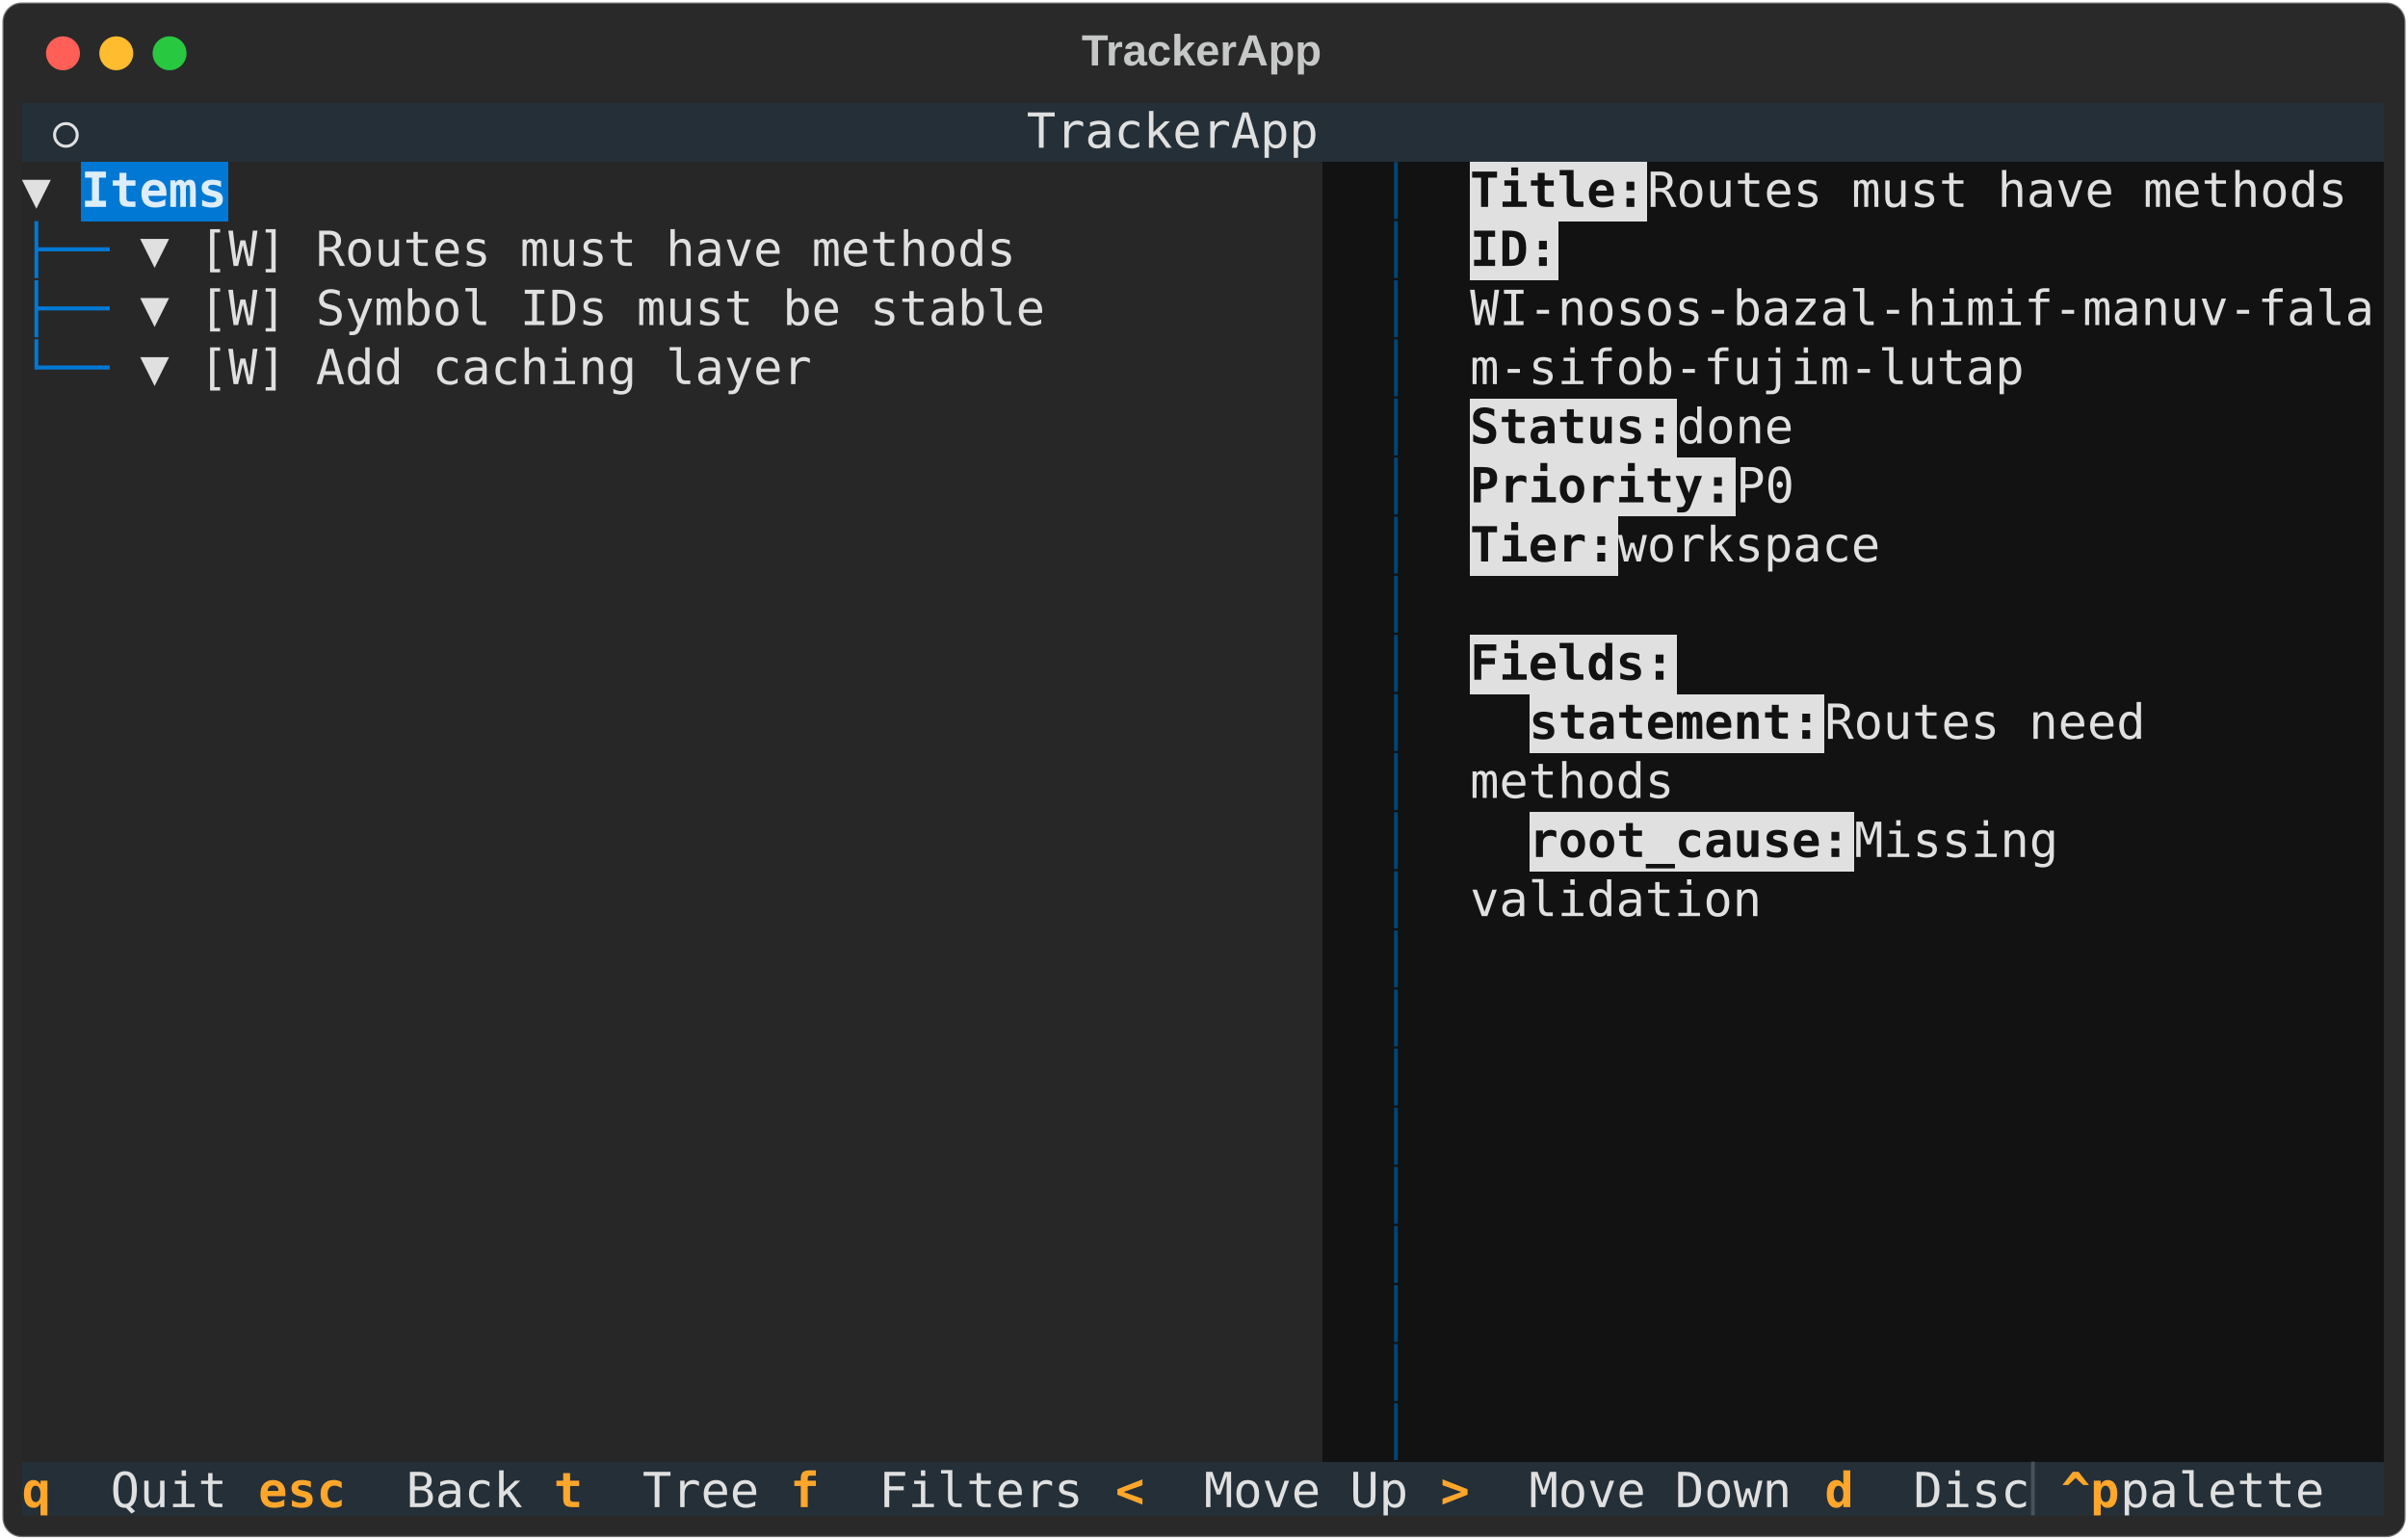
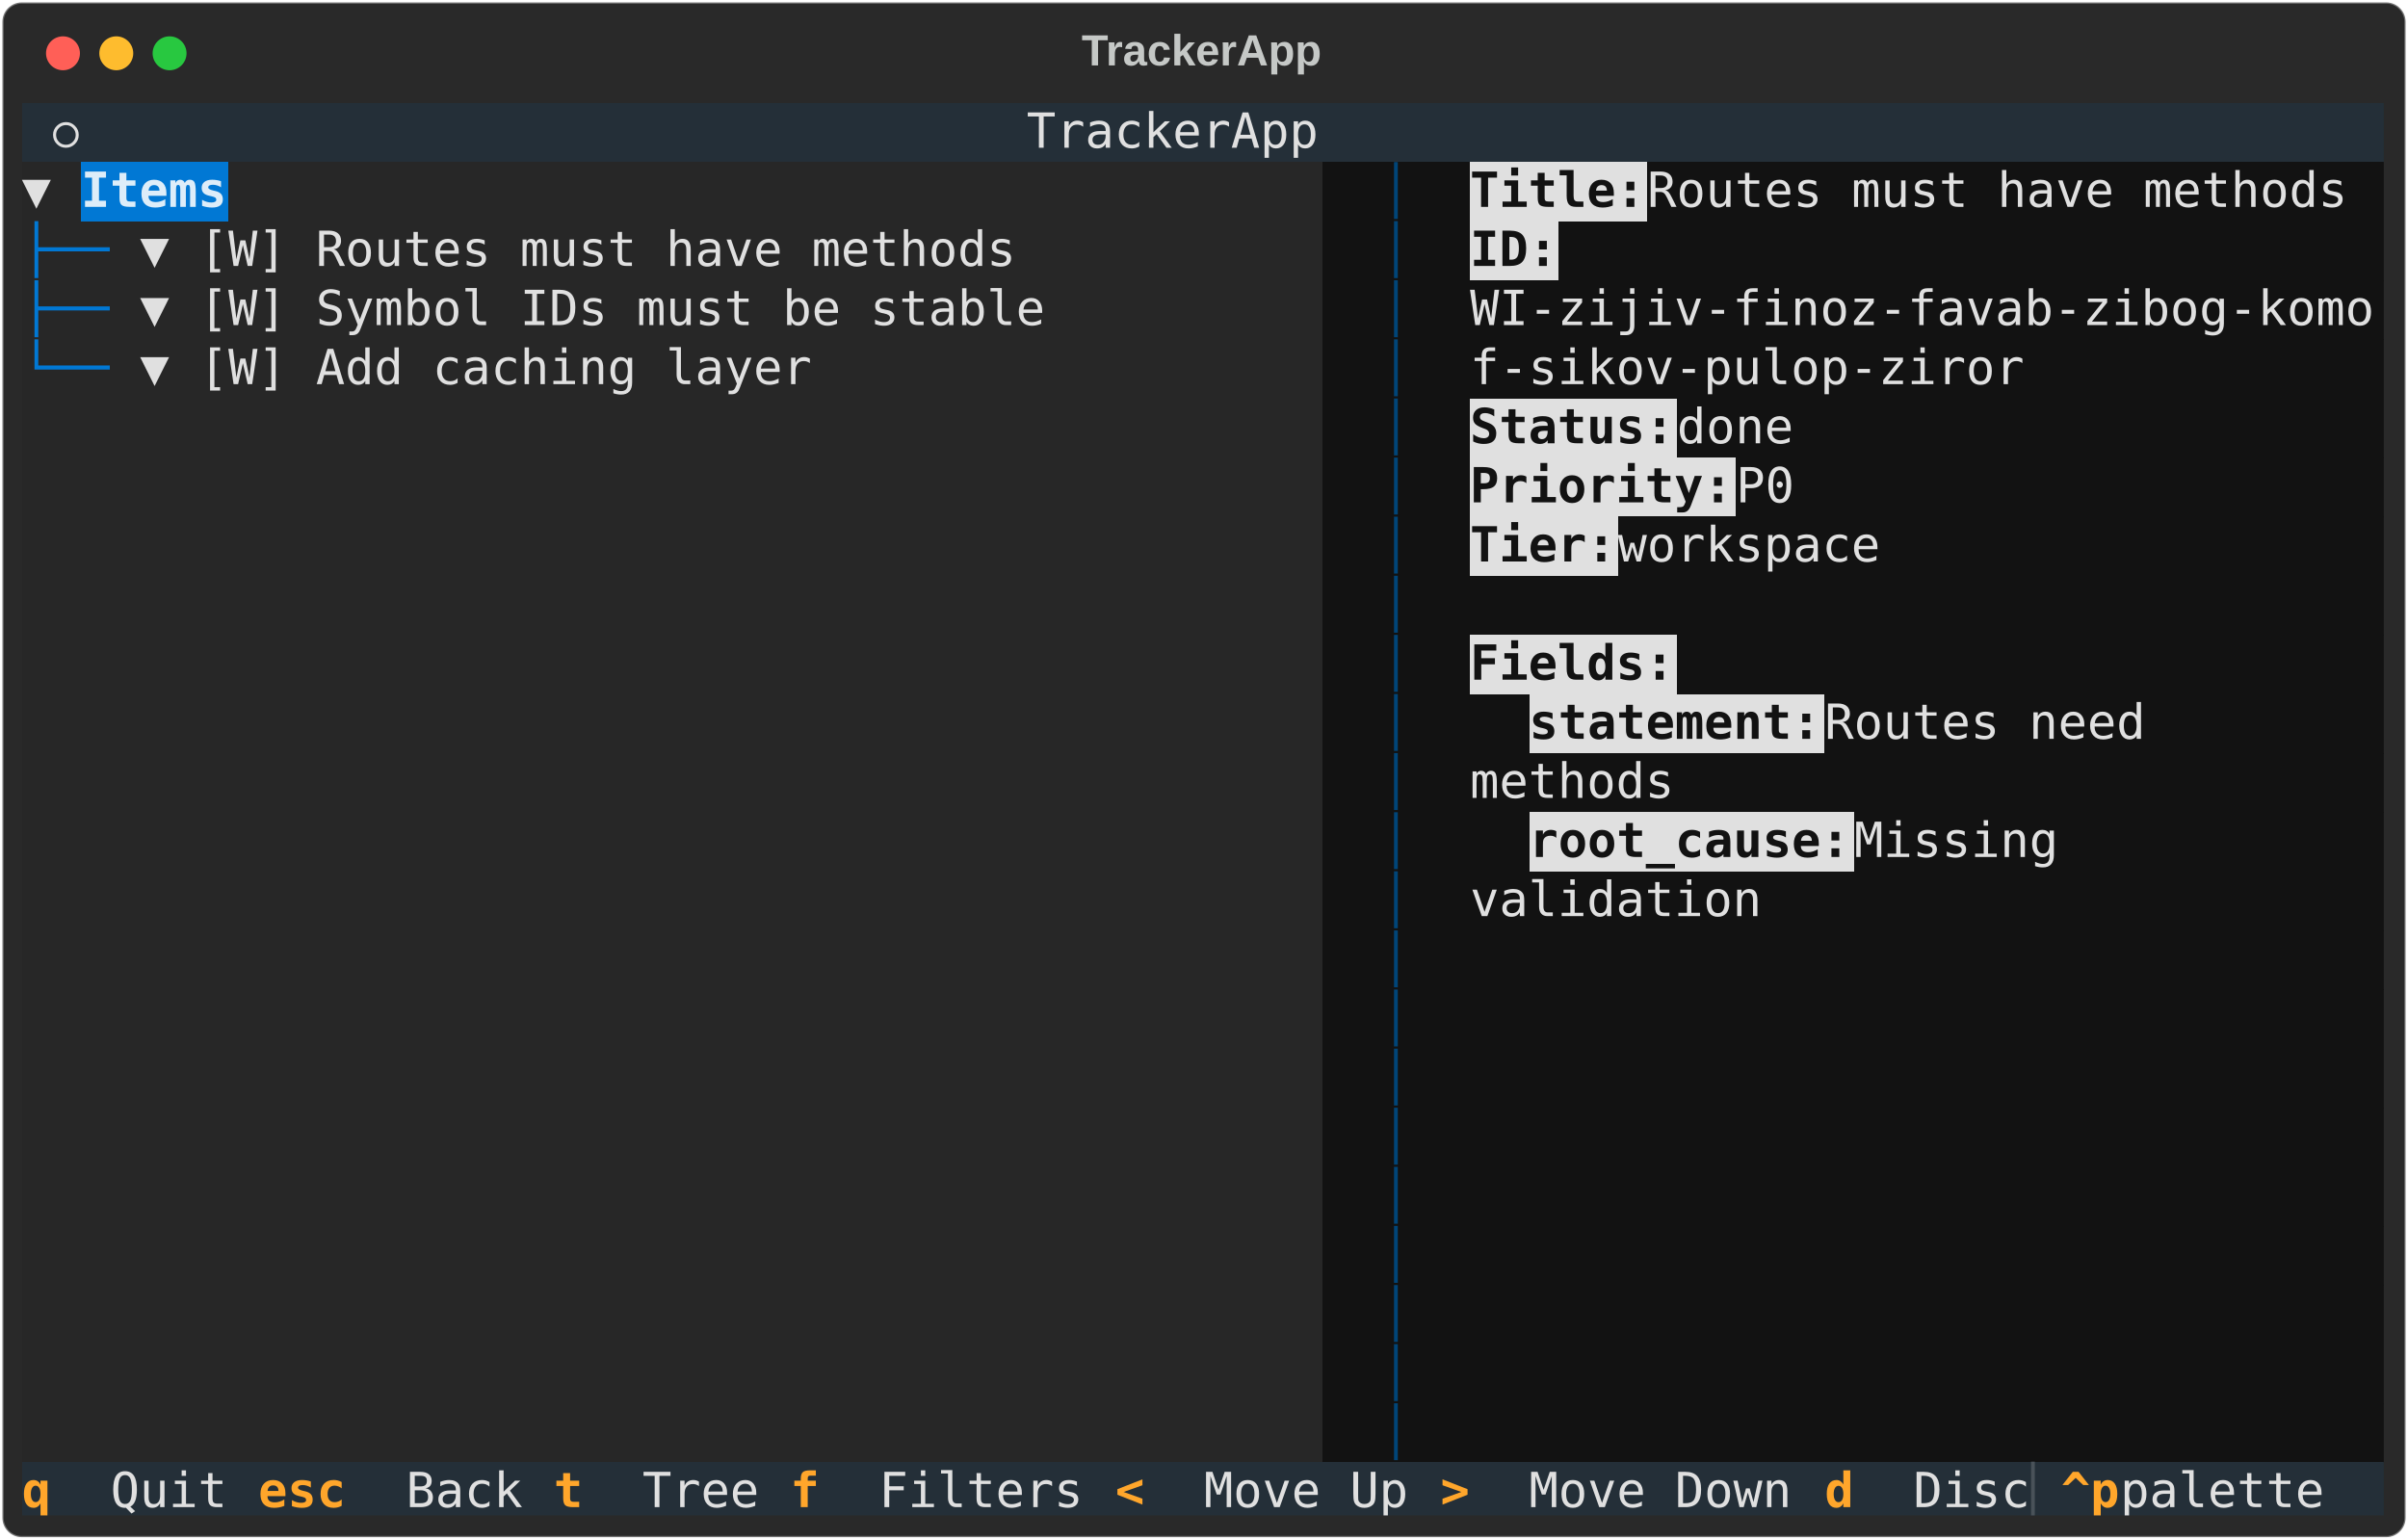
<svg xmlns="http://www.w3.org/2000/svg" class="rich-terminal" viewBox="0 0 994 635.6">
  <style>

    @font-face {
        font-family: "Fira Code";
        src: local("FiraCode-Regular"),
                url("https://cdnjs.cloudflare.com/ajax/libs/firacode/6.2.0/woff2/FiraCode-Regular.woff2") format("woff2"),
                url("https://cdnjs.cloudflare.com/ajax/libs/firacode/6.2.0/woff/FiraCode-Regular.woff") format("woff");
        font-style: normal;
        font-weight: 400;
    }
    @font-face {
        font-family: "Fira Code";
        src: local("FiraCode-Bold"),
                url("https://cdnjs.cloudflare.com/ajax/libs/firacode/6.2.0/woff2/FiraCode-Bold.woff2") format("woff2"),
                url("https://cdnjs.cloudflare.com/ajax/libs/firacode/6.2.0/woff/FiraCode-Bold.woff") format("woff");
        font-style: bold;
        font-weight: 700;
    }

    .terminal-matrix {
        font-family: Fira Code, monospace;
        font-size: 20px;
        line-height: 24.4px;
        font-variant-east-asian: full-width;
    }

    .terminal-title {
        font-size: 18px;
        font-weight: bold;
        font-family: arial;
    }

    .terminal-r1 { fill: #c5c8c6 }
.terminal-r2 { fill: #e0e0e0 }
.terminal-r3 { fill: #ddedf9;font-weight: bold }
.terminal-r4 { fill: #004578 }
.terminal-r5 { fill: #121212;font-weight: bold }
.terminal-r6 { fill: #0178d4 }
.terminal-r7 { fill: #ffa62b;font-weight: bold }
.terminal-r8 { fill: #495259 }
    </style>
  <defs>
    <clipPath id="terminal-clip-terminal">
      <rect x="0" y="0" width="975.0" height="584.6" />
    </clipPath>
    <clipPath id="terminal-line-0">
      <rect x="0" y="1.5" width="976" height="24.65" />
    </clipPath>
    <clipPath id="terminal-line-1">
      <rect x="0" y="25.9" width="976" height="24.65" />
    </clipPath>
    <clipPath id="terminal-line-2">
      <rect x="0" y="50.3" width="976" height="24.65" />
    </clipPath>
    <clipPath id="terminal-line-3">
      <rect x="0" y="74.7" width="976" height="24.65" />
    </clipPath>
    <clipPath id="terminal-line-4">
      <rect x="0" y="99.1" width="976" height="24.65" />
    </clipPath>
    <clipPath id="terminal-line-5">
      <rect x="0" y="123.5" width="976" height="24.65" />
    </clipPath>
    <clipPath id="terminal-line-6">
      <rect x="0" y="147.9" width="976" height="24.65" />
    </clipPath>
    <clipPath id="terminal-line-7">
      <rect x="0" y="172.3" width="976" height="24.65" />
    </clipPath>
    <clipPath id="terminal-line-8">
      <rect x="0" y="196.7" width="976" height="24.65" />
    </clipPath>
    <clipPath id="terminal-line-9">
      <rect x="0" y="221.1" width="976" height="24.65" />
    </clipPath>
    <clipPath id="terminal-line-10">
      <rect x="0" y="245.5" width="976" height="24.65" />
    </clipPath>
    <clipPath id="terminal-line-11">
      <rect x="0" y="269.9" width="976" height="24.65" />
    </clipPath>
    <clipPath id="terminal-line-12">
      <rect x="0" y="294.3" width="976" height="24.65" />
    </clipPath>
    <clipPath id="terminal-line-13">
      <rect x="0" y="318.7" width="976" height="24.65" />
    </clipPath>
    <clipPath id="terminal-line-14">
      <rect x="0" y="343.1" width="976" height="24.65" />
    </clipPath>
    <clipPath id="terminal-line-15">
      <rect x="0" y="367.5" width="976" height="24.65" />
    </clipPath>
    <clipPath id="terminal-line-16">
      <rect x="0" y="391.9" width="976" height="24.65" />
    </clipPath>
    <clipPath id="terminal-line-17">
      <rect x="0" y="416.3" width="976" height="24.65" />
    </clipPath>
    <clipPath id="terminal-line-18">
      <rect x="0" y="440.7" width="976" height="24.65" />
    </clipPath>
    <clipPath id="terminal-line-19">
      <rect x="0" y="465.1" width="976" height="24.65" />
    </clipPath>
    <clipPath id="terminal-line-20">
      <rect x="0" y="489.5" width="976" height="24.65" />
    </clipPath>
    <clipPath id="terminal-line-21">
      <rect x="0" y="513.9" width="976" height="24.65" />
    </clipPath>
    <clipPath id="terminal-line-22">
      <rect x="0" y="538.3" width="976" height="24.65" />
    </clipPath>
  </defs>
  <rect fill="#292929" stroke="rgba(255,255,255,0.35)" stroke-width="1" x="1" y="1" width="992" height="633.6" rx="8" />
  <text class="terminal-title" fill="#c5c8c6" text-anchor="middle" x="496" y="27">TrackerApp</text>
  <g transform="translate(26,22)">
    <circle cx="0" cy="0" r="7" fill="#ff5f57" />
    <circle cx="22" cy="0" r="7" fill="#febc2e" />
    <circle cx="44" cy="0" r="7" fill="#28c840" />
  </g>
  <g transform="translate(9, 41)" clip-path="url(#terminal-clip-terminal)">
    <rect fill="#242f38" x="0" y="1.5" width="12.2" height="24.65" shape-rendering="crispEdges" />
    <rect fill="#242f38" x="12.2" y="1.5" width="12.2" height="24.65" shape-rendering="crispEdges" />
    <rect fill="#242f38" x="24.4" y="1.5" width="61" height="24.65" shape-rendering="crispEdges" />
    <rect fill="#242f38" x="85.4" y="1.5" width="12.2" height="24.65" shape-rendering="crispEdges" />
    <rect fill="#242f38" x="97.6" y="1.5" width="317.2" height="24.65" shape-rendering="crispEdges" />
    <rect fill="#242f38" x="414.8" y="1.5" width="122" height="24.65" shape-rendering="crispEdges" />
    <rect fill="#242f38" x="536.8" y="1.5" width="317.2" height="24.65" shape-rendering="crispEdges" />
    <rect fill="#242f38" x="854" y="1.5" width="12.2" height="24.65" shape-rendering="crispEdges" />
    <rect fill="#242f38" x="866.2" y="1.5" width="0" height="24.65" shape-rendering="crispEdges" />
    <rect fill="#242f38" x="866.2" y="1.5" width="109.8" height="24.65" shape-rendering="crispEdges" />
    <rect fill="#272727" x="0" y="25.9" width="24.4" height="24.65" shape-rendering="crispEdges" />
    <rect fill="#0178d4" x="24.4" y="25.9" width="61" height="24.65" shape-rendering="crispEdges" />
    <rect fill="#272727" x="85.4" y="25.9" width="451.4" height="24.65" shape-rendering="crispEdges" />
    <rect fill="#121212" x="536.8" y="25.9" width="24.4" height="24.65" shape-rendering="crispEdges" />
    <rect fill="#121212" x="561.2" y="25.9" width="12.2" height="24.65" shape-rendering="crispEdges" />
    <rect fill="#121212" x="573.4" y="25.9" width="24.4" height="24.65" shape-rendering="crispEdges" />
    <rect fill="#e0e0e0" x="597.8" y="25.9" width="73.2" height="24.65" shape-rendering="crispEdges" />
    <rect fill="#121212" x="671" y="25.9" width="305" height="24.65" shape-rendering="crispEdges" />
    <rect fill="#272727" x="0" y="50.3" width="48.8" height="24.65" shape-rendering="crispEdges" />
    <rect fill="#272727" x="48.8" y="50.3" width="24.4" height="24.65" shape-rendering="crispEdges" />
    <rect fill="#272727" x="73.2" y="50.3" width="341.6" height="24.65" shape-rendering="crispEdges" />
    <rect fill="#272727" x="414.8" y="50.3" width="122" height="24.65" shape-rendering="crispEdges" />
    <rect fill="#121212" x="536.8" y="50.3" width="24.4" height="24.65" shape-rendering="crispEdges" />
    <rect fill="#121212" x="561.2" y="50.3" width="12.2" height="24.65" shape-rendering="crispEdges" />
    <rect fill="#121212" x="573.4" y="50.3" width="24.4" height="24.65" shape-rendering="crispEdges" />
    <rect fill="#e0e0e0" x="597.8" y="50.3" width="36.6" height="24.65" shape-rendering="crispEdges" />
    <rect fill="#121212" x="634.4" y="50.3" width="341.6" height="24.65" shape-rendering="crispEdges" />
    <rect fill="#272727" x="0" y="74.7" width="48.8" height="24.65" shape-rendering="crispEdges" />
    <rect fill="#272727" x="48.8" y="74.7" width="24.4" height="24.65" shape-rendering="crispEdges" />
    <rect fill="#272727" x="73.2" y="74.7" width="353.8" height="24.65" shape-rendering="crispEdges" />
    <rect fill="#272727" x="427" y="74.7" width="109.8" height="24.65" shape-rendering="crispEdges" />
    <rect fill="#121212" x="536.8" y="74.7" width="24.4" height="24.65" shape-rendering="crispEdges" />
    <rect fill="#121212" x="561.2" y="74.7" width="12.2" height="24.65" shape-rendering="crispEdges" />
    <rect fill="#121212" x="573.4" y="74.7" width="24.4" height="24.65" shape-rendering="crispEdges" />
    <rect fill="#121212" x="597.8" y="74.7" width="378.2" height="24.65" shape-rendering="crispEdges" />
    <rect fill="#272727" x="0" y="99.1" width="48.8" height="24.65" shape-rendering="crispEdges" />
    <rect fill="#272727" x="48.8" y="99.1" width="24.4" height="24.65" shape-rendering="crispEdges" />
    <rect fill="#272727" x="73.2" y="99.1" width="256.2" height="24.65" shape-rendering="crispEdges" />
    <rect fill="#272727" x="329.4" y="99.1" width="207.4" height="24.65" shape-rendering="crispEdges" />
    <rect fill="#121212" x="536.8" y="99.1" width="24.4" height="24.65" shape-rendering="crispEdges" />
    <rect fill="#121212" x="561.2" y="99.1" width="12.2" height="24.65" shape-rendering="crispEdges" />
    <rect fill="#121212" x="573.4" y="99.1" width="24.4" height="24.65" shape-rendering="crispEdges" />
    <rect fill="#121212" x="597.8" y="99.1" width="231.8" height="24.65" shape-rendering="crispEdges" />
    <rect fill="#121212" x="829.6" y="99.1" width="146.4" height="24.65" shape-rendering="crispEdges" />
    <rect fill="#272727" x="0" y="123.5" width="536.8" height="24.65" shape-rendering="crispEdges" />
    <rect fill="#121212" x="536.8" y="123.5" width="24.4" height="24.65" shape-rendering="crispEdges" />
    <rect fill="#121212" x="561.2" y="123.5" width="12.2" height="24.65" shape-rendering="crispEdges" />
    <rect fill="#121212" x="573.4" y="123.5" width="24.4" height="24.65" shape-rendering="crispEdges" />
    <rect fill="#e0e0e0" x="597.8" y="123.5" width="85.4" height="24.65" shape-rendering="crispEdges" />
    <rect fill="#121212" x="683.2" y="123.5" width="61" height="24.65" shape-rendering="crispEdges" />
    <rect fill="#121212" x="744.2" y="123.5" width="231.8" height="24.65" shape-rendering="crispEdges" />
    <rect fill="#272727" x="0" y="147.9" width="536.8" height="24.65" shape-rendering="crispEdges" />
    <rect fill="#121212" x="536.8" y="147.9" width="24.4" height="24.65" shape-rendering="crispEdges" />
    <rect fill="#121212" x="561.2" y="147.9" width="12.2" height="24.65" shape-rendering="crispEdges" />
    <rect fill="#121212" x="573.4" y="147.9" width="24.4" height="24.65" shape-rendering="crispEdges" />
    <rect fill="#e0e0e0" x="597.8" y="147.9" width="109.8" height="24.65" shape-rendering="crispEdges" />
    <rect fill="#121212" x="707.6" y="147.9" width="36.6" height="24.65" shape-rendering="crispEdges" />
    <rect fill="#121212" x="744.2" y="147.9" width="231.8" height="24.65" shape-rendering="crispEdges" />
    <rect fill="#272727" x="0" y="172.3" width="536.8" height="24.65" shape-rendering="crispEdges" />
    <rect fill="#121212" x="536.8" y="172.3" width="24.4" height="24.65" shape-rendering="crispEdges" />
    <rect fill="#121212" x="561.2" y="172.3" width="12.2" height="24.65" shape-rendering="crispEdges" />
    <rect fill="#121212" x="573.4" y="172.3" width="24.4" height="24.65" shape-rendering="crispEdges" />
    <rect fill="#e0e0e0" x="597.8" y="172.3" width="61" height="24.65" shape-rendering="crispEdges" />
    <rect fill="#121212" x="658.8" y="172.3" width="122" height="24.65" shape-rendering="crispEdges" />
    <rect fill="#121212" x="780.8" y="172.3" width="195.2" height="24.65" shape-rendering="crispEdges" />
    <rect fill="#272727" x="0" y="196.7" width="536.8" height="24.65" shape-rendering="crispEdges" />
    <rect fill="#121212" x="536.8" y="196.7" width="24.4" height="24.65" shape-rendering="crispEdges" />
    <rect fill="#121212" x="561.2" y="196.7" width="12.2" height="24.65" shape-rendering="crispEdges" />
    <rect fill="#121212" x="573.4" y="196.7" width="24.4" height="24.65" shape-rendering="crispEdges" />
    <rect fill="#121212" x="597.8" y="196.7" width="0" height="24.65" shape-rendering="crispEdges" />
    <rect fill="#121212" x="597.8" y="196.7" width="378.2" height="24.65" shape-rendering="crispEdges" />
    <rect fill="#272727" x="0" y="221.1" width="536.8" height="24.65" shape-rendering="crispEdges" />
    <rect fill="#121212" x="536.8" y="221.1" width="24.4" height="24.65" shape-rendering="crispEdges" />
    <rect fill="#121212" x="561.2" y="221.1" width="12.2" height="24.65" shape-rendering="crispEdges" />
    <rect fill="#121212" x="573.4" y="221.1" width="24.4" height="24.65" shape-rendering="crispEdges" />
    <rect fill="#e0e0e0" x="597.8" y="221.1" width="85.4" height="24.65" shape-rendering="crispEdges" />
    <rect fill="#121212" x="683.2" y="221.1" width="292.8" height="24.65" shape-rendering="crispEdges" />
    <rect fill="#272727" x="0" y="245.5" width="536.8" height="24.65" shape-rendering="crispEdges" />
    <rect fill="#121212" x="536.8" y="245.5" width="24.4" height="24.65" shape-rendering="crispEdges" />
    <rect fill="#121212" x="561.2" y="245.5" width="12.2" height="24.65" shape-rendering="crispEdges" />
    <rect fill="#121212" x="573.4" y="245.5" width="24.4" height="24.65" shape-rendering="crispEdges" />
    <rect fill="#121212" x="597.8" y="245.5" width="24.4" height="24.65" shape-rendering="crispEdges" />
    <rect fill="#e0e0e0" x="622.2" y="245.5" width="122" height="24.65" shape-rendering="crispEdges" />
    <rect fill="#121212" x="744.2" y="245.5" width="146.4" height="24.65" shape-rendering="crispEdges" />
    <rect fill="#121212" x="890.6" y="245.5" width="85.4" height="24.65" shape-rendering="crispEdges" />
    <rect fill="#272727" x="0" y="269.9" width="536.8" height="24.65" shape-rendering="crispEdges" />
    <rect fill="#121212" x="536.8" y="269.9" width="24.4" height="24.65" shape-rendering="crispEdges" />
    <rect fill="#121212" x="561.2" y="269.9" width="12.2" height="24.65" shape-rendering="crispEdges" />
    <rect fill="#121212" x="573.4" y="269.9" width="24.4" height="24.65" shape-rendering="crispEdges" />
    <rect fill="#121212" x="597.8" y="269.9" width="85.4" height="24.65" shape-rendering="crispEdges" />
    <rect fill="#121212" x="683.2" y="269.9" width="292.8" height="24.65" shape-rendering="crispEdges" />
    <rect fill="#272727" x="0" y="294.3" width="536.8" height="24.65" shape-rendering="crispEdges" />
    <rect fill="#121212" x="536.8" y="294.3" width="24.4" height="24.65" shape-rendering="crispEdges" />
    <rect fill="#121212" x="561.2" y="294.3" width="12.2" height="24.65" shape-rendering="crispEdges" />
    <rect fill="#121212" x="573.4" y="294.3" width="24.4" height="24.65" shape-rendering="crispEdges" />
    <rect fill="#121212" x="597.8" y="294.3" width="24.4" height="24.65" shape-rendering="crispEdges" />
    <rect fill="#e0e0e0" x="622.2" y="294.3" width="134.2" height="24.65" shape-rendering="crispEdges" />
    <rect fill="#121212" x="756.4" y="294.3" width="97.6" height="24.65" shape-rendering="crispEdges" />
    <rect fill="#121212" x="854" y="294.3" width="122" height="24.65" shape-rendering="crispEdges" />
    <rect fill="#272727" x="0" y="318.7" width="536.8" height="24.65" shape-rendering="crispEdges" />
    <rect fill="#121212" x="536.8" y="318.7" width="24.4" height="24.65" shape-rendering="crispEdges" />
    <rect fill="#121212" x="561.2" y="318.7" width="12.2" height="24.65" shape-rendering="crispEdges" />
    <rect fill="#121212" x="573.4" y="318.7" width="24.4" height="24.65" shape-rendering="crispEdges" />
    <rect fill="#121212" x="597.8" y="318.7" width="122" height="24.65" shape-rendering="crispEdges" />
    <rect fill="#121212" x="719.8" y="318.7" width="256.2" height="24.65" shape-rendering="crispEdges" />
    <rect fill="#272727" x="0" y="343.1" width="536.8" height="24.65" shape-rendering="crispEdges" />
    <rect fill="#121212" x="536.8" y="343.1" width="24.4" height="24.65" shape-rendering="crispEdges" />
    <rect fill="#121212" x="561.2" y="343.1" width="12.2" height="24.65" shape-rendering="crispEdges" />
    <rect fill="#121212" x="573.4" y="343.1" width="402.6" height="24.65" shape-rendering="crispEdges" />
    <rect fill="#272727" x="0" y="367.5" width="536.8" height="24.65" shape-rendering="crispEdges" />
    <rect fill="#121212" x="536.8" y="367.5" width="24.4" height="24.65" shape-rendering="crispEdges" />
    <rect fill="#121212" x="561.2" y="367.5" width="12.2" height="24.65" shape-rendering="crispEdges" />
    <rect fill="#121212" x="573.4" y="367.5" width="402.6" height="24.65" shape-rendering="crispEdges" />
    <rect fill="#272727" x="0" y="391.9" width="536.8" height="24.65" shape-rendering="crispEdges" />
    <rect fill="#121212" x="536.8" y="391.9" width="24.4" height="24.65" shape-rendering="crispEdges" />
    <rect fill="#121212" x="561.2" y="391.9" width="12.2" height="24.65" shape-rendering="crispEdges" />
    <rect fill="#121212" x="573.4" y="391.9" width="402.6" height="24.65" shape-rendering="crispEdges" />
    <rect fill="#272727" x="0" y="416.3" width="536.8" height="24.65" shape-rendering="crispEdges" />
    <rect fill="#121212" x="536.8" y="416.3" width="24.4" height="24.65" shape-rendering="crispEdges" />
    <rect fill="#121212" x="561.2" y="416.3" width="12.2" height="24.65" shape-rendering="crispEdges" />
    <rect fill="#121212" x="573.4" y="416.3" width="402.6" height="24.65" shape-rendering="crispEdges" />
    <rect fill="#272727" x="0" y="440.7" width="536.8" height="24.65" shape-rendering="crispEdges" />
    <rect fill="#121212" x="536.8" y="440.7" width="24.4" height="24.65" shape-rendering="crispEdges" />
    <rect fill="#121212" x="561.2" y="440.7" width="12.2" height="24.65" shape-rendering="crispEdges" />
    <rect fill="#121212" x="573.4" y="440.7" width="402.6" height="24.65" shape-rendering="crispEdges" />
    <rect fill="#272727" x="0" y="465.1" width="536.8" height="24.65" shape-rendering="crispEdges" />
    <rect fill="#121212" x="536.8" y="465.1" width="24.4" height="24.65" shape-rendering="crispEdges" />
    <rect fill="#121212" x="561.2" y="465.1" width="12.2" height="24.65" shape-rendering="crispEdges" />
    <rect fill="#121212" x="573.4" y="465.1" width="402.6" height="24.65" shape-rendering="crispEdges" />
    <rect fill="#272727" x="0" y="489.5" width="536.8" height="24.65" shape-rendering="crispEdges" />
    <rect fill="#121212" x="536.8" y="489.5" width="24.4" height="24.65" shape-rendering="crispEdges" />
    <rect fill="#121212" x="561.2" y="489.5" width="12.2" height="24.65" shape-rendering="crispEdges" />
    <rect fill="#121212" x="573.4" y="489.5" width="402.6" height="24.65" shape-rendering="crispEdges" />
    <rect fill="#272727" x="0" y="513.9" width="536.8" height="24.65" shape-rendering="crispEdges" />
    <rect fill="#121212" x="536.8" y="513.9" width="24.4" height="24.65" shape-rendering="crispEdges" />
    <rect fill="#121212" x="561.2" y="513.9" width="12.2" height="24.65" shape-rendering="crispEdges" />
    <rect fill="#121212" x="573.4" y="513.9" width="402.6" height="24.65" shape-rendering="crispEdges" />
    <rect fill="#272727" x="0" y="538.3" width="536.8" height="24.65" shape-rendering="crispEdges" />
    <rect fill="#121212" x="536.8" y="538.3" width="24.4" height="24.65" shape-rendering="crispEdges" />
    <rect fill="#121212" x="561.2" y="538.3" width="12.2" height="24.65" shape-rendering="crispEdges" />
    <rect fill="#121212" x="573.4" y="538.3" width="402.6" height="24.65" shape-rendering="crispEdges" />
    <rect fill="#242f38" x="0" y="562.7" width="36.6" height="24.65" shape-rendering="crispEdges" />
    <rect fill="#242f38" x="36.6" y="562.7" width="61" height="24.65" shape-rendering="crispEdges" />
    <rect fill="#242f38" x="97.6" y="562.7" width="61" height="24.65" shape-rendering="crispEdges" />
    <rect fill="#242f38" x="158.6" y="562.7" width="61" height="24.65" shape-rendering="crispEdges" />
    <rect fill="#242f38" x="219.6" y="562.7" width="36.6" height="24.65" shape-rendering="crispEdges" />
    <rect fill="#242f38" x="256.2" y="562.7" width="61" height="24.65" shape-rendering="crispEdges" />
    <rect fill="#242f38" x="317.2" y="562.7" width="36.6" height="24.65" shape-rendering="crispEdges" />
    <rect fill="#242f38" x="353.8" y="562.7" width="97.6" height="24.65" shape-rendering="crispEdges" />
    <rect fill="#242f38" x="451.4" y="562.7" width="36.6" height="24.65" shape-rendering="crispEdges" />
    <rect fill="#242f38" x="488" y="562.7" width="97.6" height="24.65" shape-rendering="crispEdges" />
    <rect fill="#242f38" x="585.6" y="562.7" width="36.6" height="24.65" shape-rendering="crispEdges" />
    <rect fill="#242f38" x="622.2" y="562.7" width="122" height="24.65" shape-rendering="crispEdges" />
    <rect fill="#242f38" x="744.2" y="562.7" width="36.6" height="24.65" shape-rendering="crispEdges" />
    <rect fill="#242f38" x="780.8" y="562.7" width="48.8" height="24.65" shape-rendering="crispEdges" />
    <rect fill="#242f38" x="829.6" y="562.7" width="12.2" height="24.65" shape-rendering="crispEdges" />
    <rect fill="#242f38" x="841.8" y="562.7" width="24.4" height="24.65" shape-rendering="crispEdges" />
    <rect fill="#242f38" x="866.2" y="562.7" width="97.6" height="24.65" shape-rendering="crispEdges" />
    <rect fill="#242f38" x="963.8" y="562.7" width="12.2" height="24.65" shape-rendering="crispEdges" />
    <g class="terminal-matrix">
      <text class="terminal-r2" x="12.2" y="20" textLength="12.2" clip-path="url(#terminal-line-0)">⭘</text>
      <text class="terminal-r2" x="414.8" y="20" textLength="122" clip-path="url(#terminal-line-0)">TrackerApp</text>
      <text class="terminal-r1" x="976" y="20" textLength="12.2" clip-path="url(#terminal-line-0)">
</text>
      <text class="terminal-r2" x="0" y="44.4" textLength="24.4" clip-path="url(#terminal-line-1)">▼ </text>
      <text class="terminal-r3" x="24.4" y="44.4" textLength="61" clip-path="url(#terminal-line-1)">Items</text>
      <text class="terminal-r4" x="561.2" y="44.4" textLength="12.2" clip-path="url(#terminal-line-1)">│</text>
      <text class="terminal-r5" x="597.8" y="44.4" textLength="73.2" clip-path="url(#terminal-line-1)">Title:</text>
      <text class="terminal-r2" x="671" y="44.4" textLength="305" clip-path="url(#terminal-line-1)"> Routes must have methods</text>
      <text class="terminal-r1" x="976" y="44.4" textLength="12.2" clip-path="url(#terminal-line-1)">
</text>
      <text class="terminal-r6" x="0" y="68.8" textLength="48.8" clip-path="url(#terminal-line-2)">├── </text>
      <text class="terminal-r2" x="48.8" y="68.8" textLength="24.4" clip-path="url(#terminal-line-2)">▼ </text>
      <text class="terminal-r2" x="73.2" y="68.8" textLength="341.6" clip-path="url(#terminal-line-2)">[W] Routes must have methods</text>
      <text class="terminal-r4" x="561.2" y="68.8" textLength="12.2" clip-path="url(#terminal-line-2)">│</text>
      <text class="terminal-r5" x="597.8" y="68.8" textLength="36.6" clip-path="url(#terminal-line-2)">ID:</text>
      <text class="terminal-r1" x="976" y="68.8" textLength="12.2" clip-path="url(#terminal-line-2)">
</text>
      <text class="terminal-r6" x="0" y="93.2" textLength="48.8" clip-path="url(#terminal-line-3)">├── </text>
      <text class="terminal-r2" x="48.8" y="93.2" textLength="24.4" clip-path="url(#terminal-line-3)">▼ </text>
      <text class="terminal-r2" x="73.2" y="93.2" textLength="353.8" clip-path="url(#terminal-line-3)">[W] Symbol IDs must be stable</text>
      <text class="terminal-r4" x="561.2" y="93.2" textLength="12.2" clip-path="url(#terminal-line-3)">│</text>
-       <text class="terminal-r2" x="597.8" y="93.2" textLength="378.2" clip-path="url(#terminal-line-3)">WI-nosos-bazal-himif-manuv-fala</text>
+       <text class="terminal-r2" x="597.8" y="93.2" textLength="378.2" clip-path="url(#terminal-line-3)">WI-zijiv-finoz-favab-zibog-komo</text>
      <text class="terminal-r1" x="976" y="93.2" textLength="12.2" clip-path="url(#terminal-line-3)">
</text>
      <text class="terminal-r6" x="0" y="117.6" textLength="48.8" clip-path="url(#terminal-line-4)">└── </text>
      <text class="terminal-r2" x="48.8" y="117.6" textLength="24.4" clip-path="url(#terminal-line-4)">▼ </text>
      <text class="terminal-r2" x="73.2" y="117.6" textLength="256.2" clip-path="url(#terminal-line-4)">[W] Add caching layer</text>
      <text class="terminal-r4" x="561.2" y="117.6" textLength="12.2" clip-path="url(#terminal-line-4)">│</text>
-       <text class="terminal-r2" x="597.8" y="117.6" textLength="231.8" clip-path="url(#terminal-line-4)">m-sifob-fujim-lutap</text>
+       <text class="terminal-r2" x="597.8" y="117.6" textLength="231.8" clip-path="url(#terminal-line-4)">f-sikov-pulop-ziror</text>
      <text class="terminal-r1" x="976" y="117.6" textLength="12.2" clip-path="url(#terminal-line-4)">
</text>
      <text class="terminal-r4" x="561.2" y="142" textLength="12.2" clip-path="url(#terminal-line-5)">│</text>
      <text class="terminal-r5" x="597.8" y="142" textLength="85.4" clip-path="url(#terminal-line-5)">Status:</text>
      <text class="terminal-r2" x="683.2" y="142" textLength="61" clip-path="url(#terminal-line-5)"> done</text>
      <text class="terminal-r1" x="976" y="142" textLength="12.2" clip-path="url(#terminal-line-5)">
</text>
      <text class="terminal-r4" x="561.2" y="166.4" textLength="12.2" clip-path="url(#terminal-line-6)">│</text>
      <text class="terminal-r5" x="597.8" y="166.4" textLength="109.8" clip-path="url(#terminal-line-6)">Priority:</text>
      <text class="terminal-r2" x="707.6" y="166.4" textLength="36.6" clip-path="url(#terminal-line-6)"> P0</text>
      <text class="terminal-r1" x="976" y="166.4" textLength="12.2" clip-path="url(#terminal-line-6)">
</text>
      <text class="terminal-r4" x="561.2" y="190.8" textLength="12.2" clip-path="url(#terminal-line-7)">│</text>
      <text class="terminal-r5" x="597.8" y="190.8" textLength="61" clip-path="url(#terminal-line-7)">Tier:</text>
      <text class="terminal-r2" x="658.8" y="190.8" textLength="122" clip-path="url(#terminal-line-7)"> workspace</text>
      <text class="terminal-r1" x="976" y="190.8" textLength="12.2" clip-path="url(#terminal-line-7)">
</text>
      <text class="terminal-r4" x="561.2" y="215.2" textLength="12.2" clip-path="url(#terminal-line-8)">│</text>
      <text class="terminal-r1" x="976" y="215.2" textLength="12.2" clip-path="url(#terminal-line-8)">
</text>
      <text class="terminal-r4" x="561.2" y="239.6" textLength="12.2" clip-path="url(#terminal-line-9)">│</text>
      <text class="terminal-r5" x="597.8" y="239.6" textLength="85.4" clip-path="url(#terminal-line-9)">Fields:</text>
      <text class="terminal-r1" x="976" y="239.6" textLength="12.2" clip-path="url(#terminal-line-9)">
</text>
      <text class="terminal-r4" x="561.2" y="264" textLength="12.2" clip-path="url(#terminal-line-10)">│</text>
      <text class="terminal-r5" x="622.2" y="264" textLength="122" clip-path="url(#terminal-line-10)">statement:</text>
      <text class="terminal-r2" x="744.2" y="264" textLength="146.4" clip-path="url(#terminal-line-10)"> Routes need</text>
      <text class="terminal-r1" x="976" y="264" textLength="12.2" clip-path="url(#terminal-line-10)">
</text>
      <text class="terminal-r4" x="561.2" y="288.4" textLength="12.2" clip-path="url(#terminal-line-11)">│</text>
      <text class="terminal-r2" x="597.8" y="288.4" textLength="85.4" clip-path="url(#terminal-line-11)">methods</text>
      <text class="terminal-r1" x="976" y="288.4" textLength="12.2" clip-path="url(#terminal-line-11)">
</text>
      <text class="terminal-r4" x="561.2" y="312.8" textLength="12.2" clip-path="url(#terminal-line-12)">│</text>
      <text class="terminal-r5" x="622.2" y="312.8" textLength="134.2" clip-path="url(#terminal-line-12)">root_cause:</text>
      <text class="terminal-r2" x="756.4" y="312.8" textLength="97.6" clip-path="url(#terminal-line-12)"> Missing</text>
      <text class="terminal-r1" x="976" y="312.8" textLength="12.2" clip-path="url(#terminal-line-12)">
</text>
      <text class="terminal-r4" x="561.2" y="337.2" textLength="12.2" clip-path="url(#terminal-line-13)">│</text>
      <text class="terminal-r2" x="597.8" y="337.2" textLength="122" clip-path="url(#terminal-line-13)">validation</text>
      <text class="terminal-r1" x="976" y="337.2" textLength="12.2" clip-path="url(#terminal-line-13)">
</text>
      <text class="terminal-r4" x="561.2" y="361.6" textLength="12.2" clip-path="url(#terminal-line-14)">│</text>
      <text class="terminal-r1" x="976" y="361.6" textLength="12.2" clip-path="url(#terminal-line-14)">
</text>
      <text class="terminal-r4" x="561.2" y="386" textLength="12.2" clip-path="url(#terminal-line-15)">│</text>
      <text class="terminal-r1" x="976" y="386" textLength="12.2" clip-path="url(#terminal-line-15)">
</text>
      <text class="terminal-r4" x="561.2" y="410.4" textLength="12.2" clip-path="url(#terminal-line-16)">│</text>
      <text class="terminal-r1" x="976" y="410.4" textLength="12.2" clip-path="url(#terminal-line-16)">
</text>
      <text class="terminal-r4" x="561.2" y="434.8" textLength="12.2" clip-path="url(#terminal-line-17)">│</text>
      <text class="terminal-r1" x="976" y="434.8" textLength="12.2" clip-path="url(#terminal-line-17)">
</text>
      <text class="terminal-r4" x="561.2" y="459.2" textLength="12.2" clip-path="url(#terminal-line-18)">│</text>
      <text class="terminal-r1" x="976" y="459.2" textLength="12.2" clip-path="url(#terminal-line-18)">
</text>
      <text class="terminal-r4" x="561.2" y="483.6" textLength="12.2" clip-path="url(#terminal-line-19)">│</text>
      <text class="terminal-r1" x="976" y="483.6" textLength="12.2" clip-path="url(#terminal-line-19)">
</text>
      <text class="terminal-r4" x="561.2" y="508" textLength="12.2" clip-path="url(#terminal-line-20)">│</text>
      <text class="terminal-r1" x="976" y="508" textLength="12.2" clip-path="url(#terminal-line-20)">
</text>
      <text class="terminal-r4" x="561.2" y="532.4" textLength="12.2" clip-path="url(#terminal-line-21)">│</text>
      <text class="terminal-r1" x="976" y="532.4" textLength="12.2" clip-path="url(#terminal-line-21)">
</text>
      <text class="terminal-r4" x="561.2" y="556.8" textLength="12.2" clip-path="url(#terminal-line-22)">│</text>
      <text class="terminal-r1" x="976" y="556.8" textLength="12.2" clip-path="url(#terminal-line-22)">
</text>
      <text class="terminal-r7" x="0" y="581.2" textLength="36.6" clip-path="url(#terminal-line-23)"> q </text>
      <text class="terminal-r2" x="36.6" y="581.2" textLength="61" clip-path="url(#terminal-line-23)">Quit </text>
      <text class="terminal-r7" x="97.6" y="581.2" textLength="61" clip-path="url(#terminal-line-23)"> esc </text>
      <text class="terminal-r2" x="158.6" y="581.2" textLength="61" clip-path="url(#terminal-line-23)">Back </text>
      <text class="terminal-r7" x="219.6" y="581.2" textLength="36.6" clip-path="url(#terminal-line-23)"> t </text>
      <text class="terminal-r2" x="256.2" y="581.2" textLength="61" clip-path="url(#terminal-line-23)">Tree </text>
      <text class="terminal-r7" x="317.2" y="581.2" textLength="36.6" clip-path="url(#terminal-line-23)"> f </text>
      <text class="terminal-r2" x="353.8" y="581.2" textLength="97.6" clip-path="url(#terminal-line-23)">Filters </text>
      <text class="terminal-r7" x="451.4" y="581.2" textLength="36.6" clip-path="url(#terminal-line-23)"> &lt; </text>
      <text class="terminal-r2" x="488" y="581.2" textLength="97.6" clip-path="url(#terminal-line-23)">Move Up </text>
      <text class="terminal-r7" x="585.6" y="581.2" textLength="36.6" clip-path="url(#terminal-line-23)"> &gt; </text>
      <text class="terminal-r2" x="622.2" y="581.2" textLength="122" clip-path="url(#terminal-line-23)">Move Down </text>
      <text class="terminal-r7" x="744.2" y="581.2" textLength="36.6" clip-path="url(#terminal-line-23)"> d </text>
      <text class="terminal-r2" x="780.8" y="581.2" textLength="48.8" clip-path="url(#terminal-line-23)">Disc</text>
      <text class="terminal-r8" x="829.6" y="581.2" textLength="12.2" clip-path="url(#terminal-line-23)">▏</text>
      <text class="terminal-r7" x="841.8" y="581.2" textLength="24.4" clip-path="url(#terminal-line-23)">^p</text>
      <text class="terminal-r2" x="866.2" y="581.2" textLength="97.6" clip-path="url(#terminal-line-23)"> palette</text>
    </g>
  </g>
</svg>
